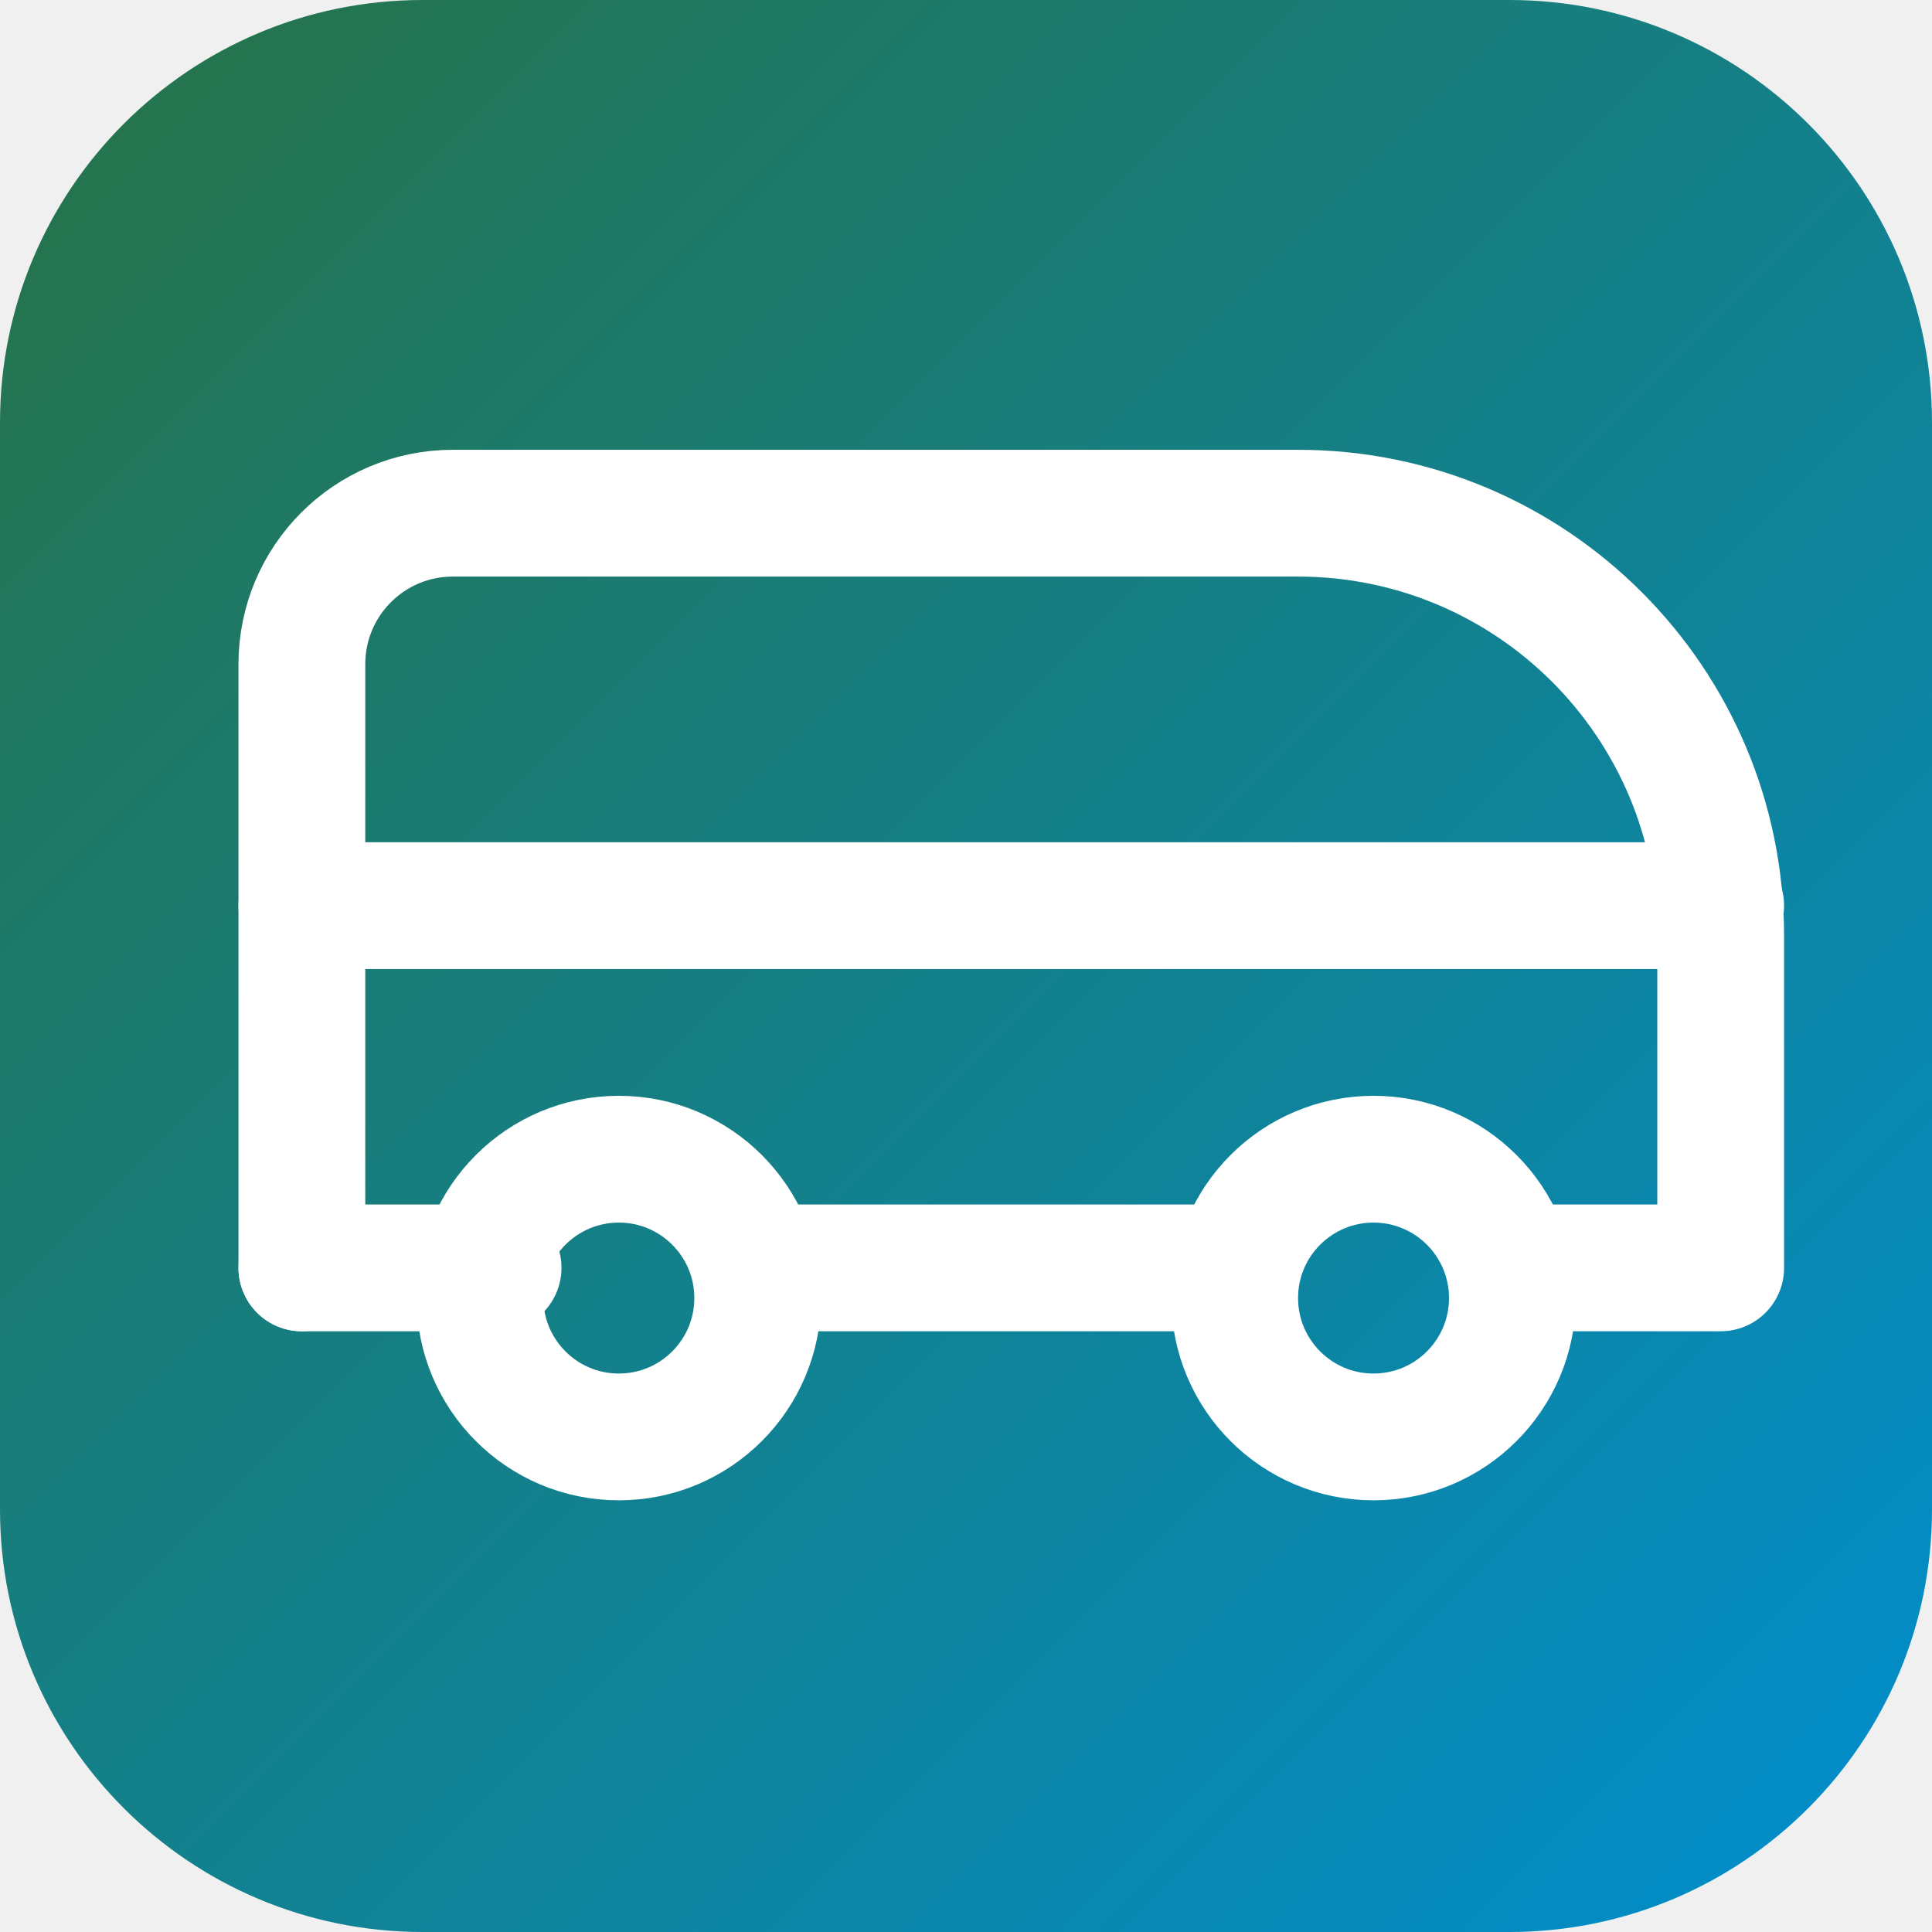
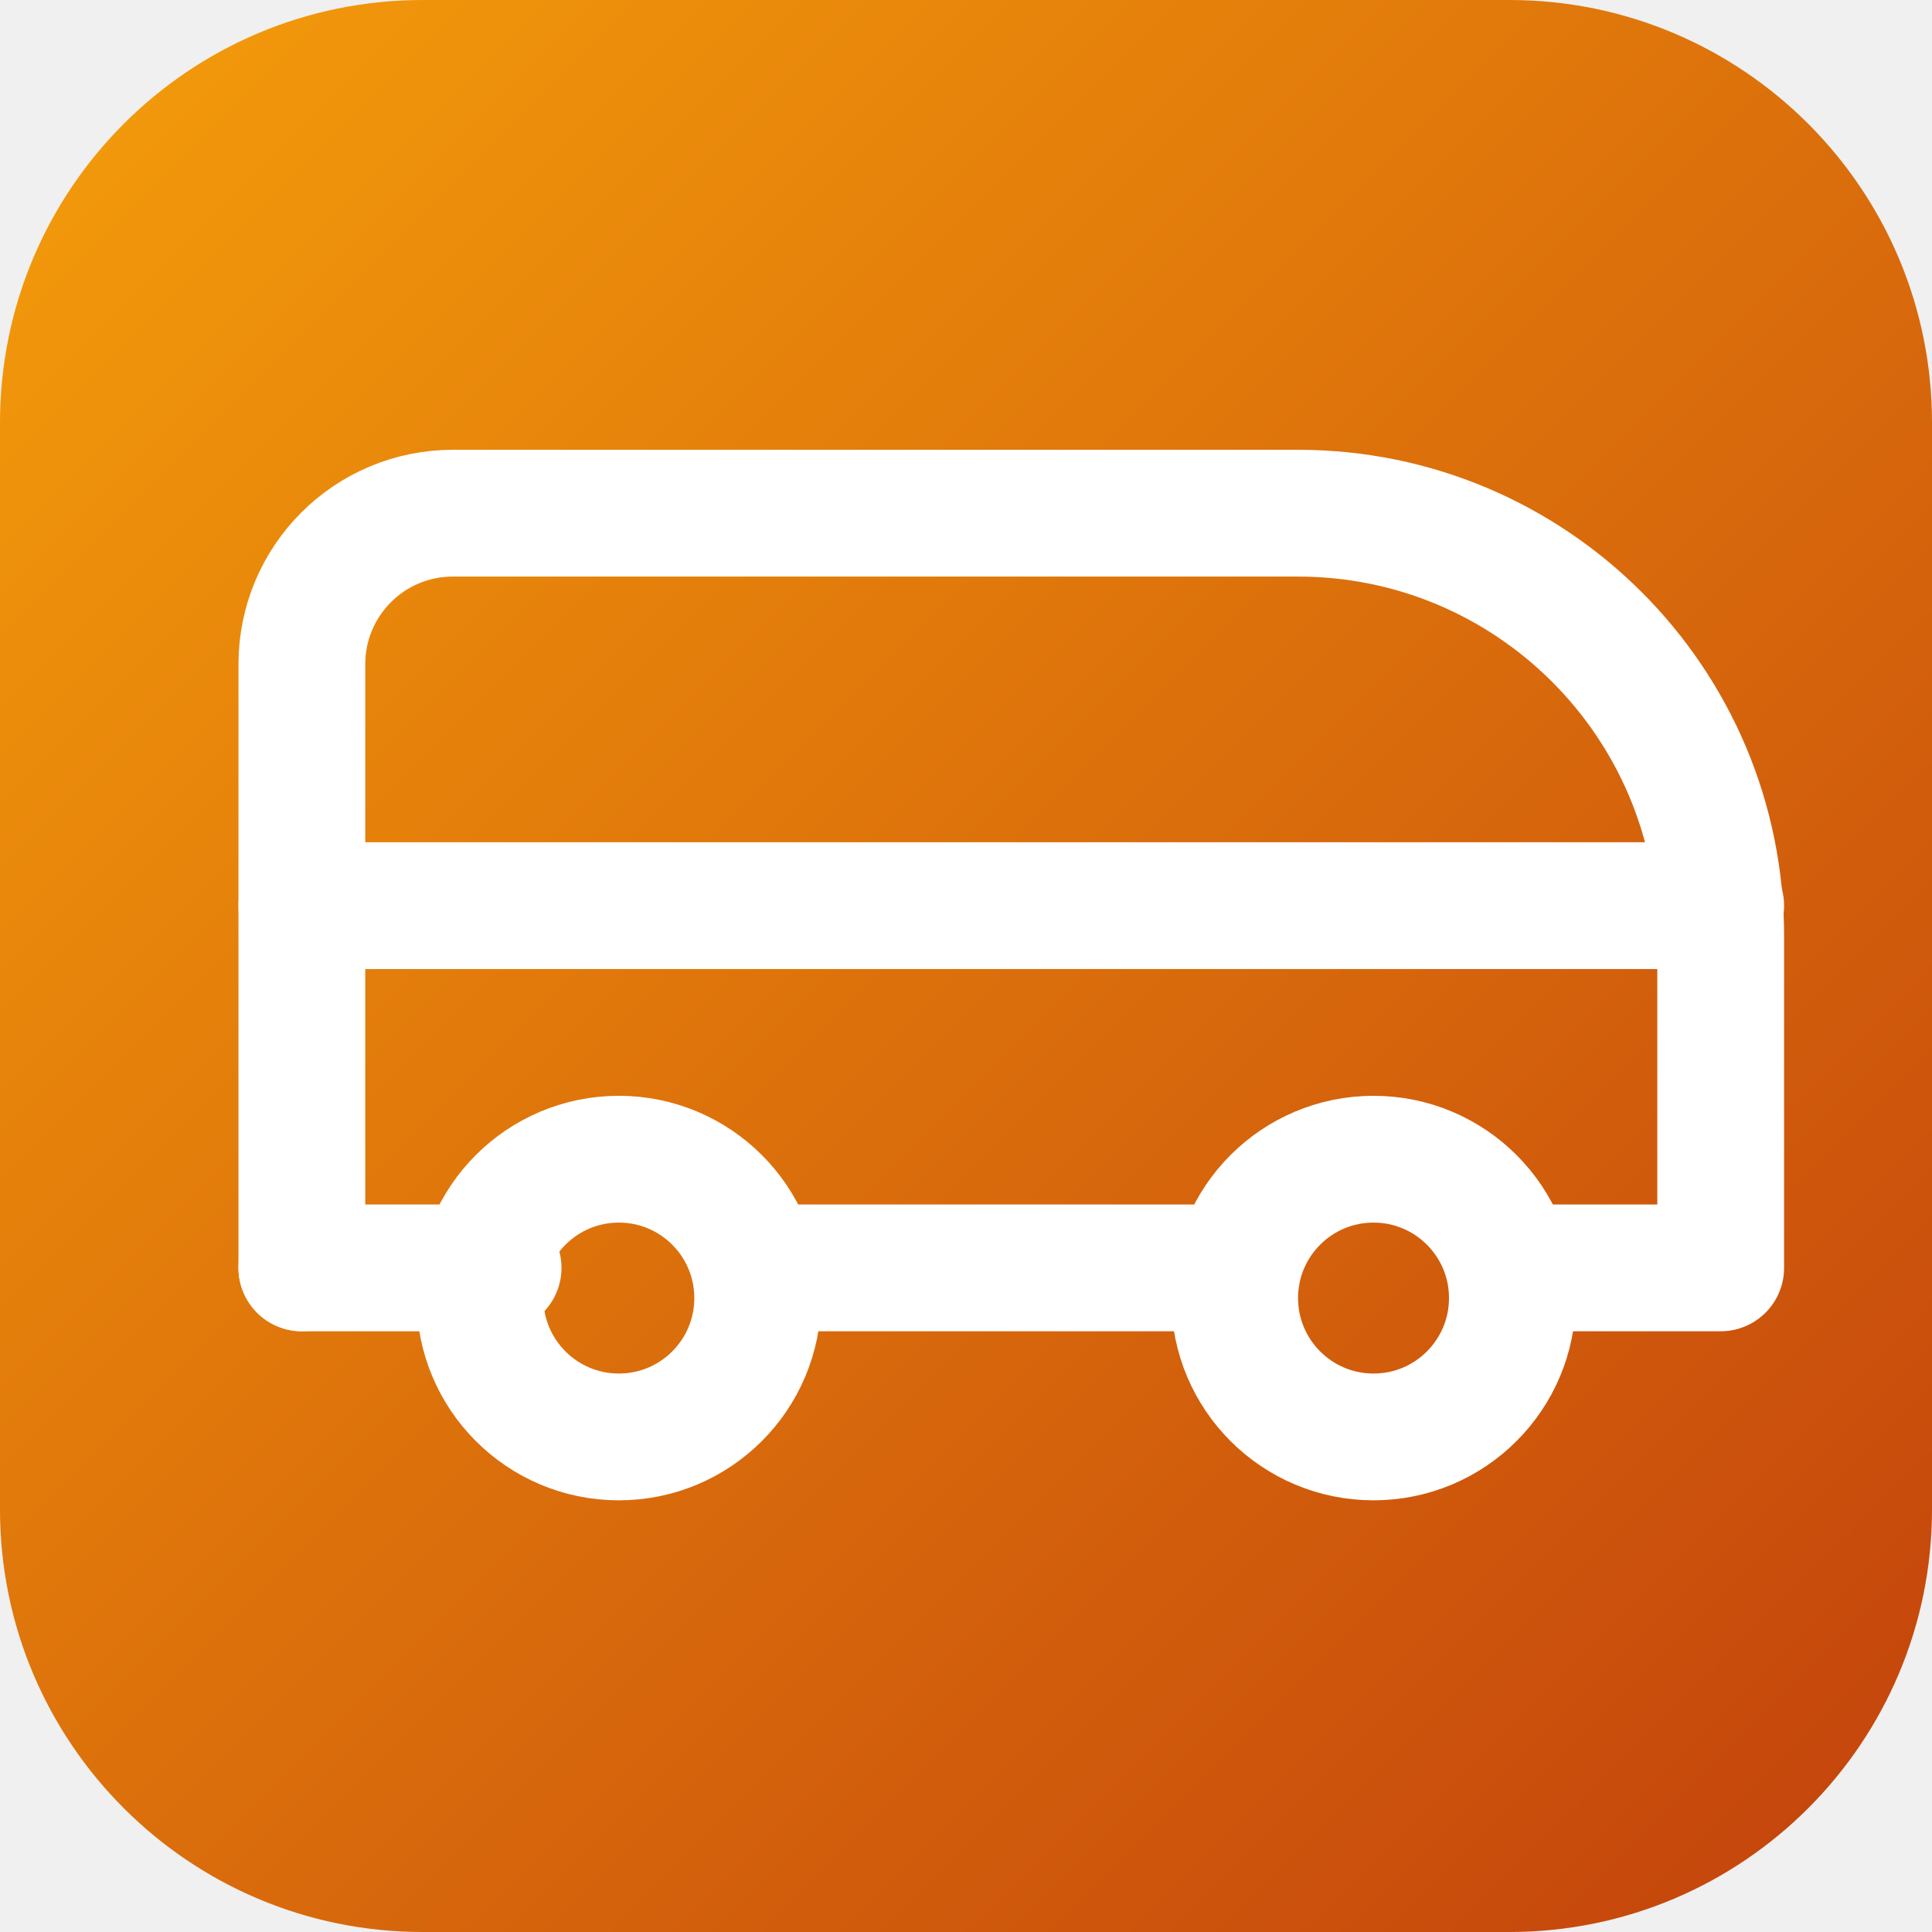
<svg xmlns="http://www.w3.org/2000/svg" viewBox="0 0 64 64">
  <defs>
    <linearGradient id="g" x1="0" y1="0" x2="1" y2="1">
-       <stop offset="0" stop-color="#277245" />
-       <stop offset="1" stop-color="#008ecf" />
+       <stop offset="0" stop-color="#f59e0b" />
+       <stop offset="1" stop-color="#c2410c" />
    </linearGradient>
  </defs>
  <rect width="64" height="64" rx="14" fill="url(#g)" />
  <g stroke="#fff" stroke-width="4.2" stroke-linecap="round" stroke-linejoin="round" fill="none">
    <path d="M10 42V22a5 5 0 0 1 5-5h28a14 14 0 0 1 14 14v11h-5.5" />
    <path d="M10 42h6.5" />
    <path d="M25.5 42h14.5" />
    <path d="M10 30h47" />
    <circle cx="20.5" cy="43" r="4.6" />
    <circle cx="45.5" cy="43" r="4.6" />
  </g>
</svg>
